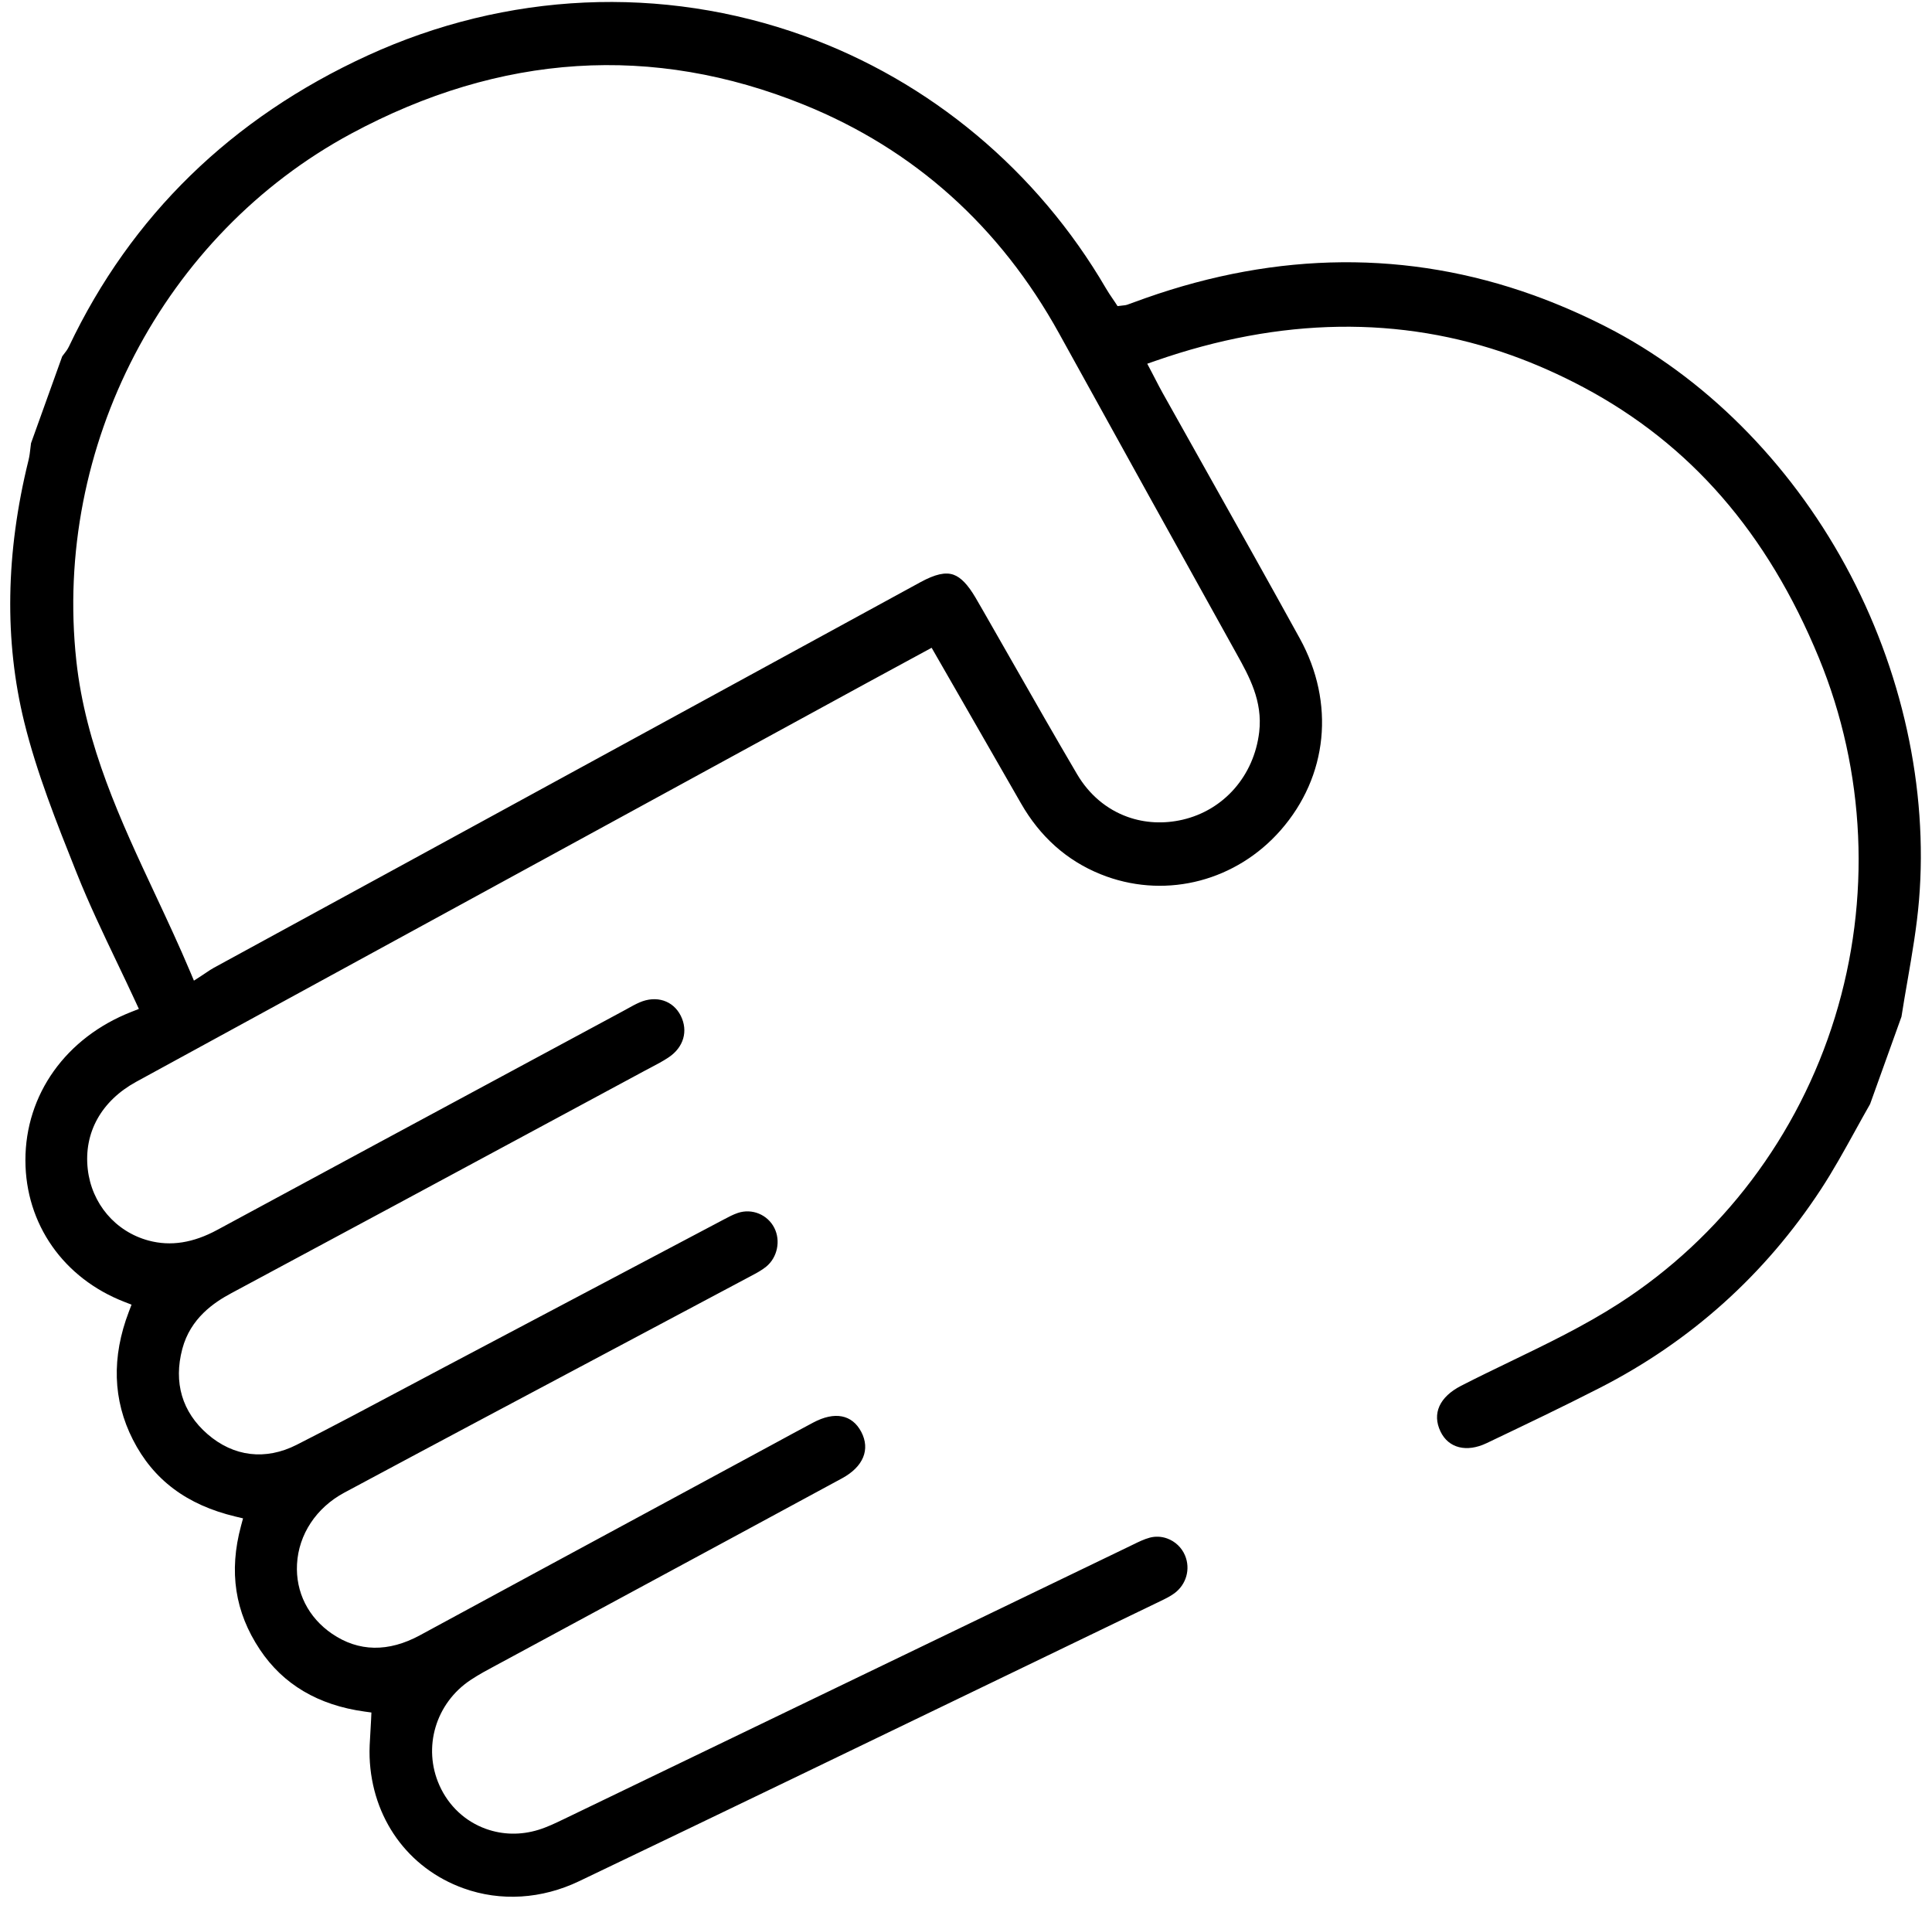
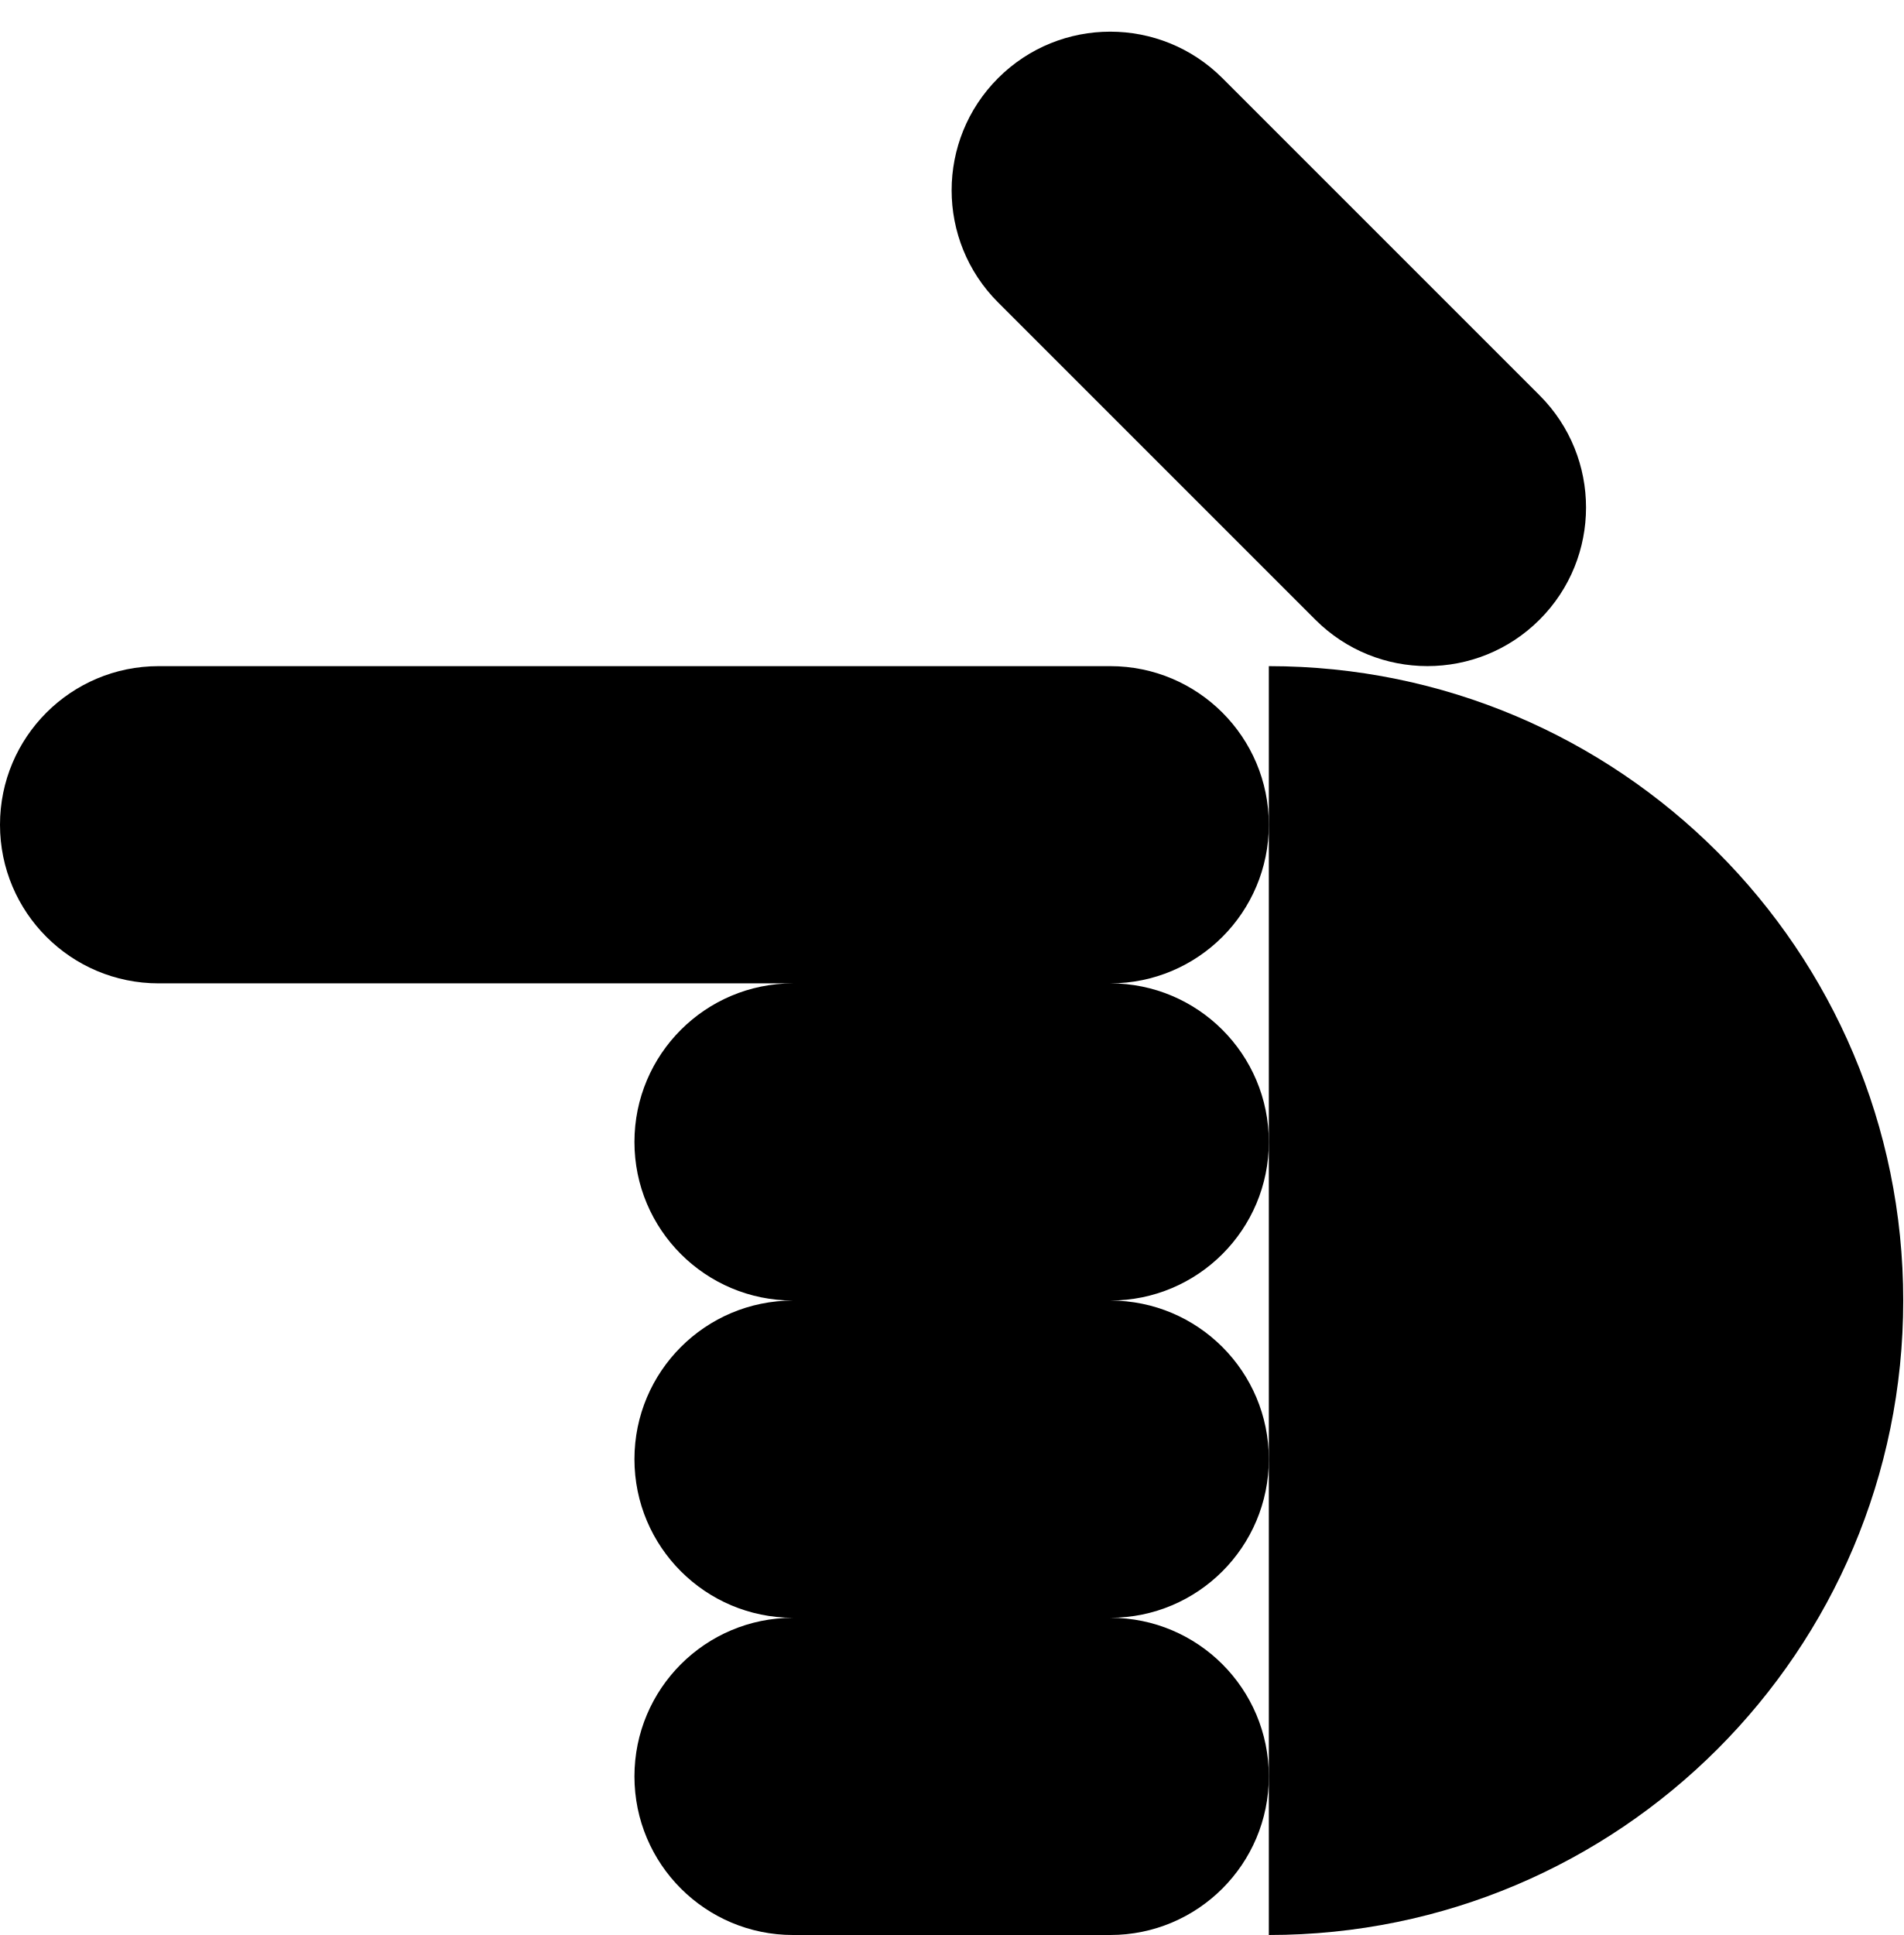
- <svg xmlns="http://www.w3.org/2000/svg" width="163" height="161" viewBox="0 0 163 161" fill="none">
-   <path d="M155.699 47.711C150.908 38.919 143.738 31.765 135.508 27.567C133.481 26.532 131.41 25.634 129.354 24.895C118.831 21.115 107.824 21.202 96.636 25.152C96.355 25.252 96.076 25.354 95.796 25.455C95.565 25.539 95.334 25.623 95.102 25.706C94.997 25.743 94.908 25.751 94.823 25.76L94.287 25.824L94.071 25.494C94.002 25.389 93.927 25.28 93.85 25.168C93.678 24.914 93.481 24.626 93.307 24.325C87.523 14.411 78.467 6.842 67.807 3.013C55.821 -1.293 42.75 -0.698 31.003 4.688C19.531 9.949 11.057 18.205 5.819 29.228C5.694 29.49 5.524 29.707 5.373 29.899C5.332 29.952 5.29 30.005 5.25 30.059L2.617 37.39C2.599 37.518 2.585 37.647 2.57 37.776C2.531 38.126 2.49 38.487 2.399 38.852C0.476 46.636 0.357 54.063 2.048 60.926C3.1 65.197 4.775 69.397 6.395 73.461L6.479 73.67C7.491 76.211 8.696 78.733 9.861 81.172C10.39 82.28 10.92 83.388 11.435 84.503L11.717 85.114L11.091 85.359C5.561 87.527 2.132 92.331 2.144 97.897C2.156 103.268 5.361 107.841 10.51 109.833L11.098 110.061L10.873 110.651C9.405 114.484 9.517 118.115 11.207 121.441C12.931 124.837 15.759 126.957 19.87 127.938L20.505 128.09L20.335 128.72C19.294 132.58 19.817 135.996 21.929 139.163C23.888 142.1 26.852 143.851 30.764 144.389L31.335 144.468L31.31 145.044C31.294 145.427 31.271 145.796 31.248 146.156C31.202 146.883 31.159 147.57 31.183 148.236C31.373 153.373 34.411 157.612 39.111 159.3C42.239 160.424 45.702 160.21 48.861 158.698C60.815 152.979 72.948 147.119 84.682 141.453C89.081 139.329 93.478 137.206 97.877 135.084C98.266 134.897 98.707 134.684 99.065 134.423C100.086 133.683 100.46 132.365 99.977 131.216C99.698 130.55 99.147 130.029 98.466 129.784C97.987 129.612 97.478 129.589 96.994 129.72C96.523 129.847 96.059 130.074 95.568 130.315L95.303 130.444C87.764 134.078 80.226 137.714 72.688 141.349C64.332 145.378 55.978 149.408 47.622 153.436L47.53 153.48C46.859 153.803 46.164 154.138 45.427 154.365C43.946 154.821 42.416 154.794 41.002 154.286C39.25 153.657 37.855 152.355 37.077 150.621C35.642 147.423 36.751 143.678 39.714 141.717C40.414 141.253 41.156 140.857 41.873 140.473L42.328 140.229C45.789 138.358 49.252 136.489 52.714 134.619C58.825 131.319 64.937 128.02 71.043 124.71C72.835 123.74 73.441 122.277 72.665 120.797C71.89 119.318 70.412 119.05 68.613 120.007C67.472 120.613 66.338 121.23 65.203 121.846L55.747 126.959C48.974 130.619 42.2 134.279 35.433 137.95C32.766 139.397 30.251 139.353 28.011 137.823C26.007 136.453 24.931 134.312 25.059 131.949C25.194 129.441 26.686 127.187 29.05 125.92C36.689 121.824 44.47 117.689 51.994 113.689C55.735 111.7 59.475 109.712 63.214 107.721L63.353 107.647C63.827 107.396 64.274 107.159 64.645 106.853C65.585 106.082 65.88 104.68 65.331 103.591C64.764 102.465 63.449 101.921 62.25 102.324C61.847 102.46 61.454 102.669 61.037 102.891L60.865 102.982C56.46 105.308 52.056 107.636 47.652 109.964L37.52 115.318C36.383 115.918 35.248 116.522 34.113 117.126C31.145 118.705 28.077 120.338 25.027 121.885C22.403 123.217 19.705 122.894 17.505 120.981C15.362 119.118 14.628 116.631 15.382 113.791C16.071 111.197 18.067 109.87 19.508 109.098C28.817 104.108 38.271 99.015 47.415 94.089L54.318 90.37C54.494 90.276 54.67 90.184 54.846 90.091C55.4 89.8 55.923 89.526 56.412 89.199C57.677 88.354 58.078 86.977 57.435 85.69C56.79 84.404 55.373 83.948 53.957 84.565C53.617 84.713 53.287 84.896 52.938 85.09C52.809 85.161 52.681 85.232 52.553 85.302L45.06 89.337C36.299 94.056 27.239 98.936 18.337 103.751C16.296 104.856 14.403 105.152 12.55 104.658C9.729 103.905 7.729 101.528 7.403 98.626C7.057 95.552 8.552 92.865 11.505 91.253C28.208 82.131 44.915 73.014 61.622 63.896L73.131 57.615C74.22 57.02 75.311 56.43 76.421 55.829L78.601 54.647L81.054 58.913C82.765 61.888 84.455 64.825 86.136 67.766C87.747 70.587 90.006 72.599 92.851 73.748C93.017 73.815 93.182 73.878 93.349 73.938C93.349 73.938 93.35 73.939 93.35 73.939C98.556 75.808 104.323 74.28 108.041 70.045C112.034 65.496 112.656 59.295 109.663 53.861C107.083 49.176 104.42 44.434 101.846 39.849C100.594 37.619 99.342 35.389 98.094 33.157C97.888 32.79 97.695 32.416 97.479 31.998C97.372 31.79 97.257 31.57 97.134 31.334L96.792 30.684L97.486 30.442C108.035 26.761 118.154 26.609 127.564 29.989C129.587 30.716 131.616 31.619 133.595 32.672C142.611 37.472 149.108 44.938 153.457 55.499C157.402 65.083 157.883 75.851 154.809 85.818C151.725 95.823 145.241 104.407 136.552 109.988C133.642 111.857 130.477 113.386 127.416 114.863C126.053 115.522 124.643 116.202 123.279 116.902C121.445 117.843 120.808 119.25 121.532 120.761C122.206 122.172 123.739 122.549 125.423 121.745L125.614 121.654C128.7 120.182 131.889 118.66 134.98 117.078C142.639 113.161 148.912 107.529 153.624 100.339C154.663 98.753 155.604 97.047 156.515 95.399C156.932 94.643 157.35 93.887 157.777 93.139L160.424 85.769C160.584 84.739 160.765 83.697 160.94 82.689C161.322 80.479 161.718 78.194 161.904 75.946C162.687 66.518 160.484 56.491 155.699 47.711ZM104.349 55.191C105.379 57.043 106.546 59.142 106.237 61.755C105.801 65.442 103.26 68.346 99.763 69.153C98.184 69.517 96.583 69.434 95.13 68.912C93.355 68.275 91.882 67.028 90.869 65.308C89.027 62.177 87.196 58.968 85.426 55.866C84.659 54.521 83.892 53.176 83.121 51.833L82.931 51.502C82.725 51.142 82.518 50.781 82.307 50.423C81.659 49.323 81.07 48.708 80.455 48.487C79.767 48.24 78.9 48.435 77.644 49.12C67.808 54.483 57.975 59.852 48.142 65.221L34.16 72.853C31.69 74.201 29.221 75.547 26.75 76.893C23.843 78.478 20.936 80.063 18.03 81.649C17.837 81.754 17.641 81.886 17.413 82.039C17.285 82.125 17.148 82.217 16.995 82.317L16.361 82.727L16.068 82.03C15.128 79.797 14.091 77.581 13.087 75.437C10.2 69.274 7.216 62.9 6.44 55.746C4.479 37.666 13.8 19.794 29.634 11.271C42.225 4.496 55.071 3.676 67.811 8.829C77.112 12.592 84.364 19.092 89.364 28.146C94.48 37.411 99.522 46.51 104.349 55.191Z" fill="black" />
+ <svg xmlns="http://www.w3.org/2000/svg" width="60" height="61" viewBox="0 0 60 61" fill="none">
+   <path d="M40 21C51.045 21 60 29.954 60 41C60 52.046 51.045 61 40 61L40 21Z" fill="black" />
+   <path d="M35.001 40.999C37.762 40.999 40 43.238 40 46C40 48.761 37.762 51 35.001 51C37.762 51 40 53.238 40 56C40 58.762 37.762 61 35.001 61L25 61C22.239 61 20.001 58.762 20.001 56C20.001 53.238 22.239 51 25 51C22.239 51 20.001 48.761 20.001 46C20.001 43.238 22.239 40.999 25 40.999C22.239 40.999 20.001 38.761 20.001 36C20.001 33.237 22.239 31 25 31L5.001 31C2.238 31 0 28.761 0 25.999C0 23.238 2.238 21 5.001 21L35.001 21C37.762 21 40 23.238 40 25.999C40 28.761 37.762 31 35.001 31C37.762 31 40 33.237 40 36C40 38.761 37.762 40.999 35.001 40.999Z" fill="black" />
+   <path d="M50 15.999C50 17.278 49.512 18.558 48.536 19.534C46.583 21.487 43.417 21.487 41.465 19.534L31.465 9.534C29.512 7.582 29.512 4.416 31.465 2.463C33.417 0.51 36.583 0.51 38.536 2.463L48.536 12.463C49.512 13.439 50 14.719 50 15.999Z" fill="black" />
</svg>
